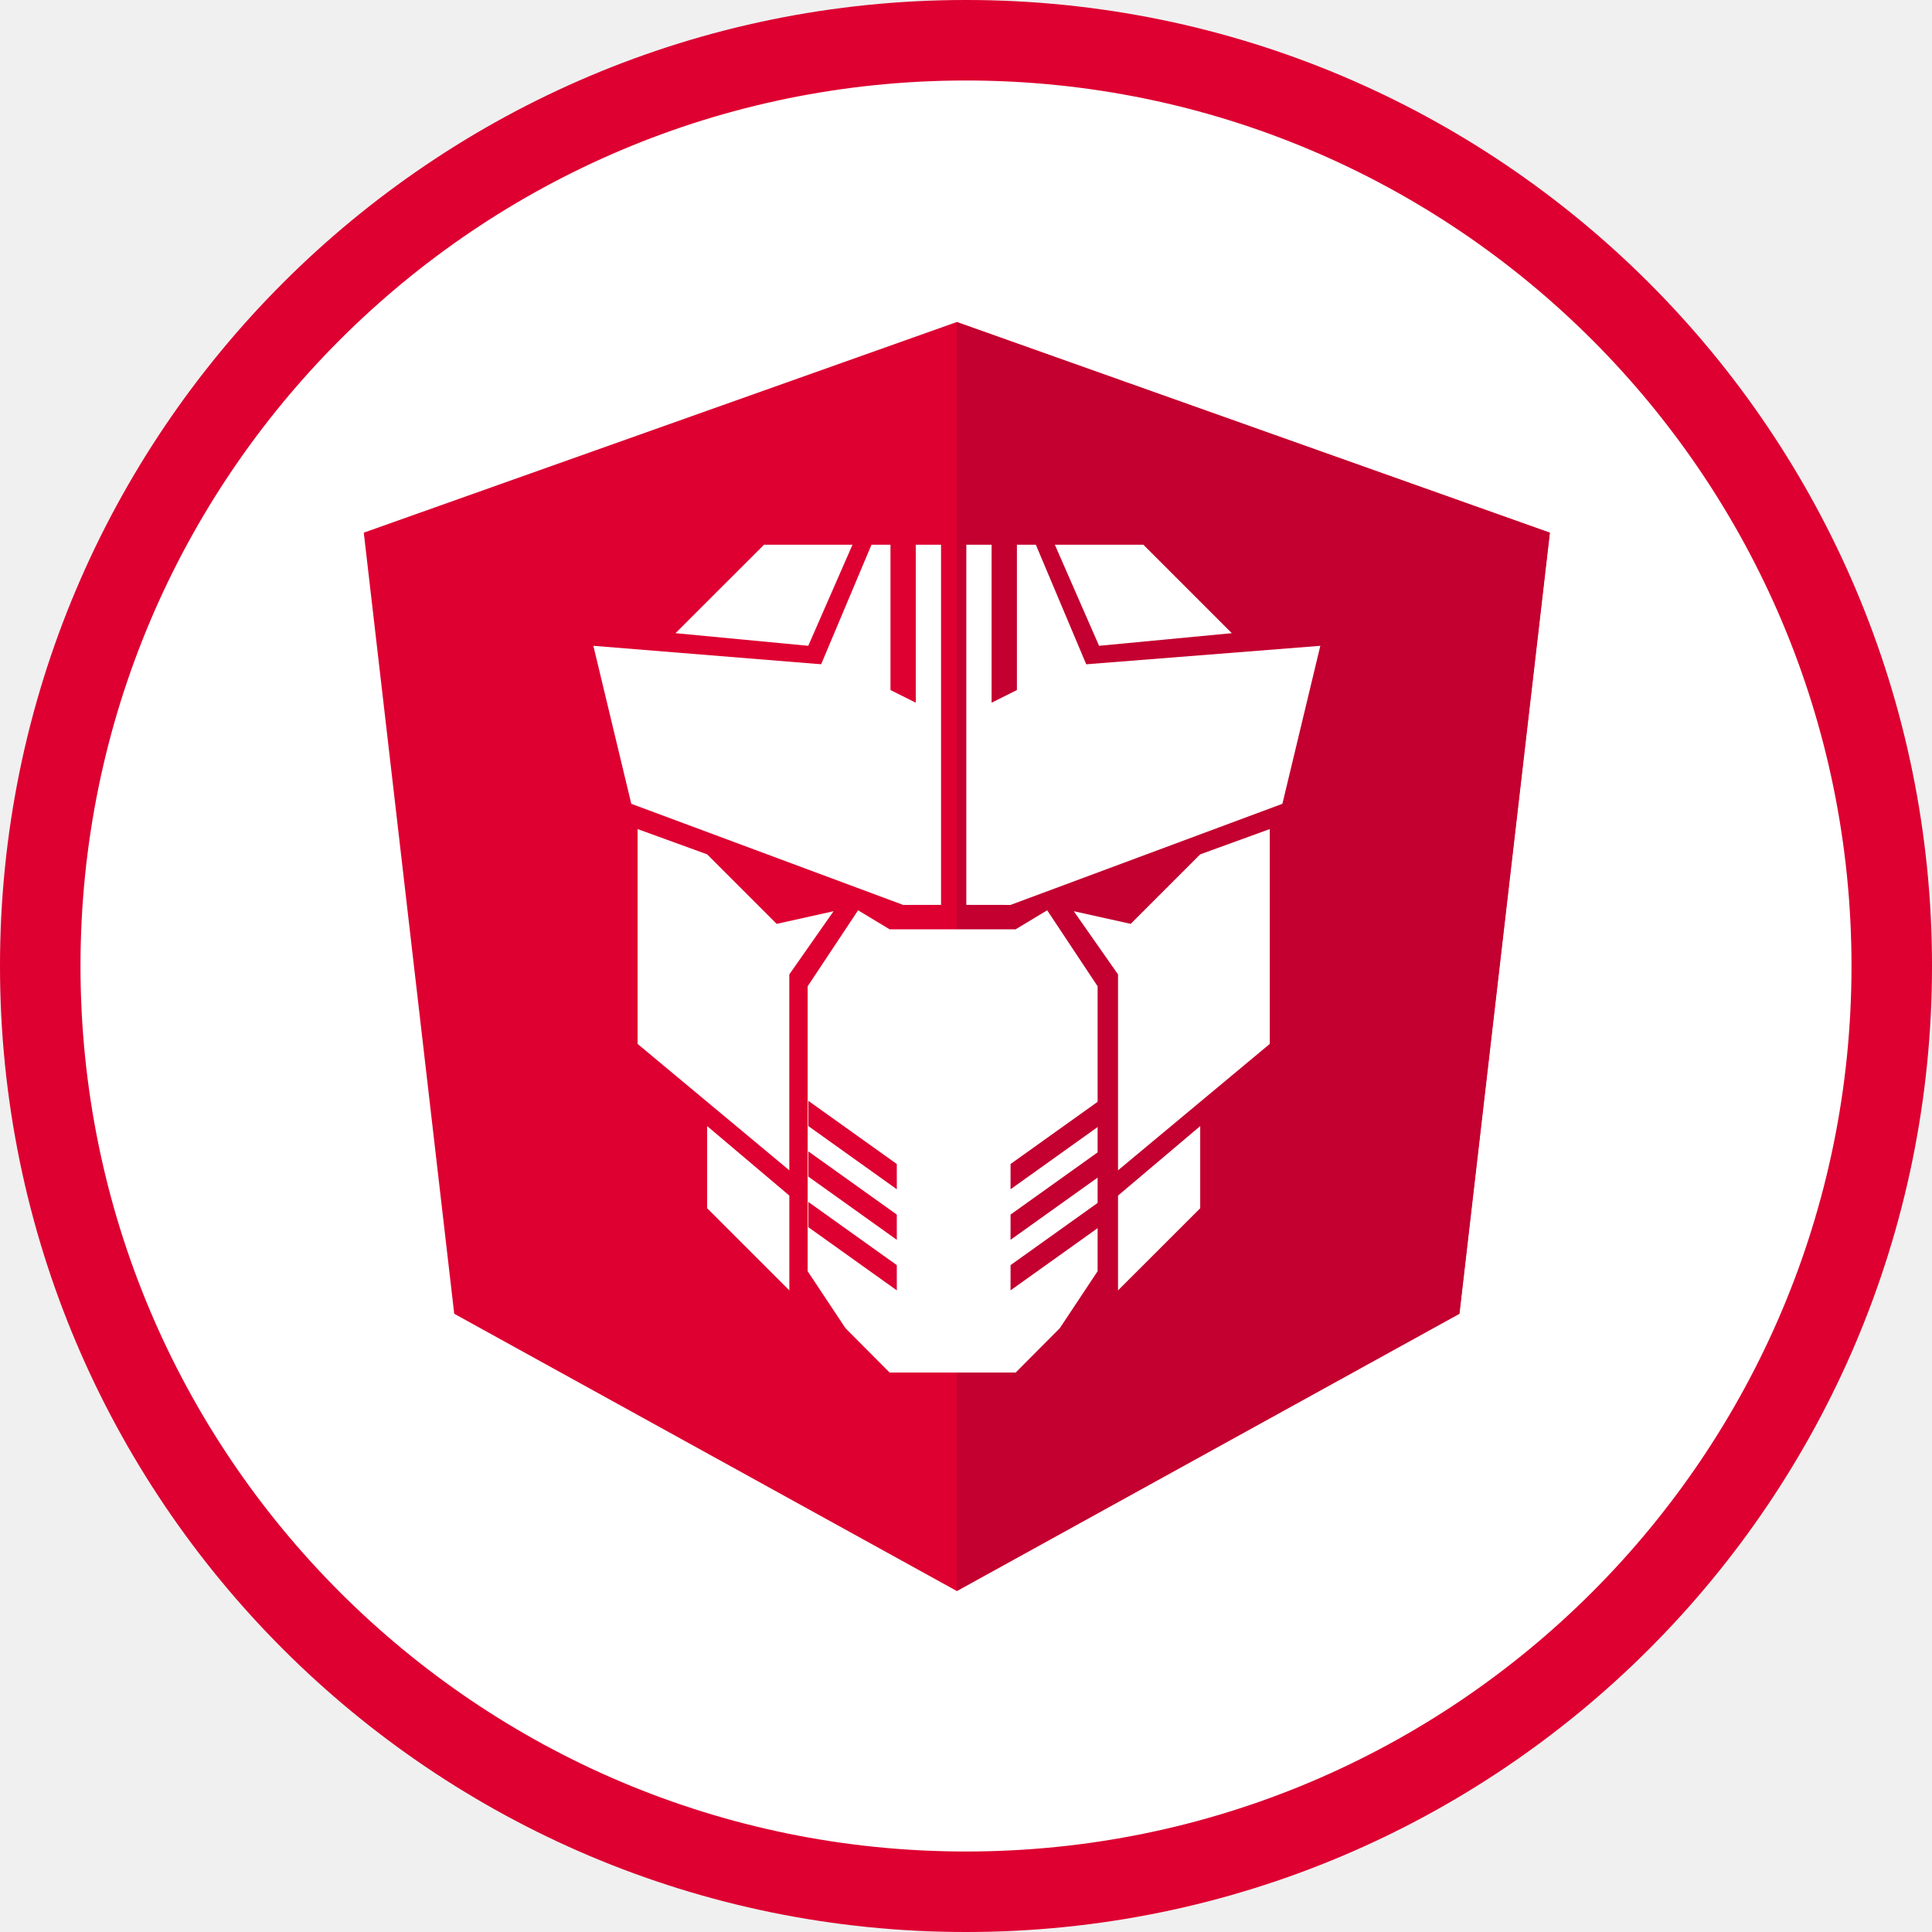
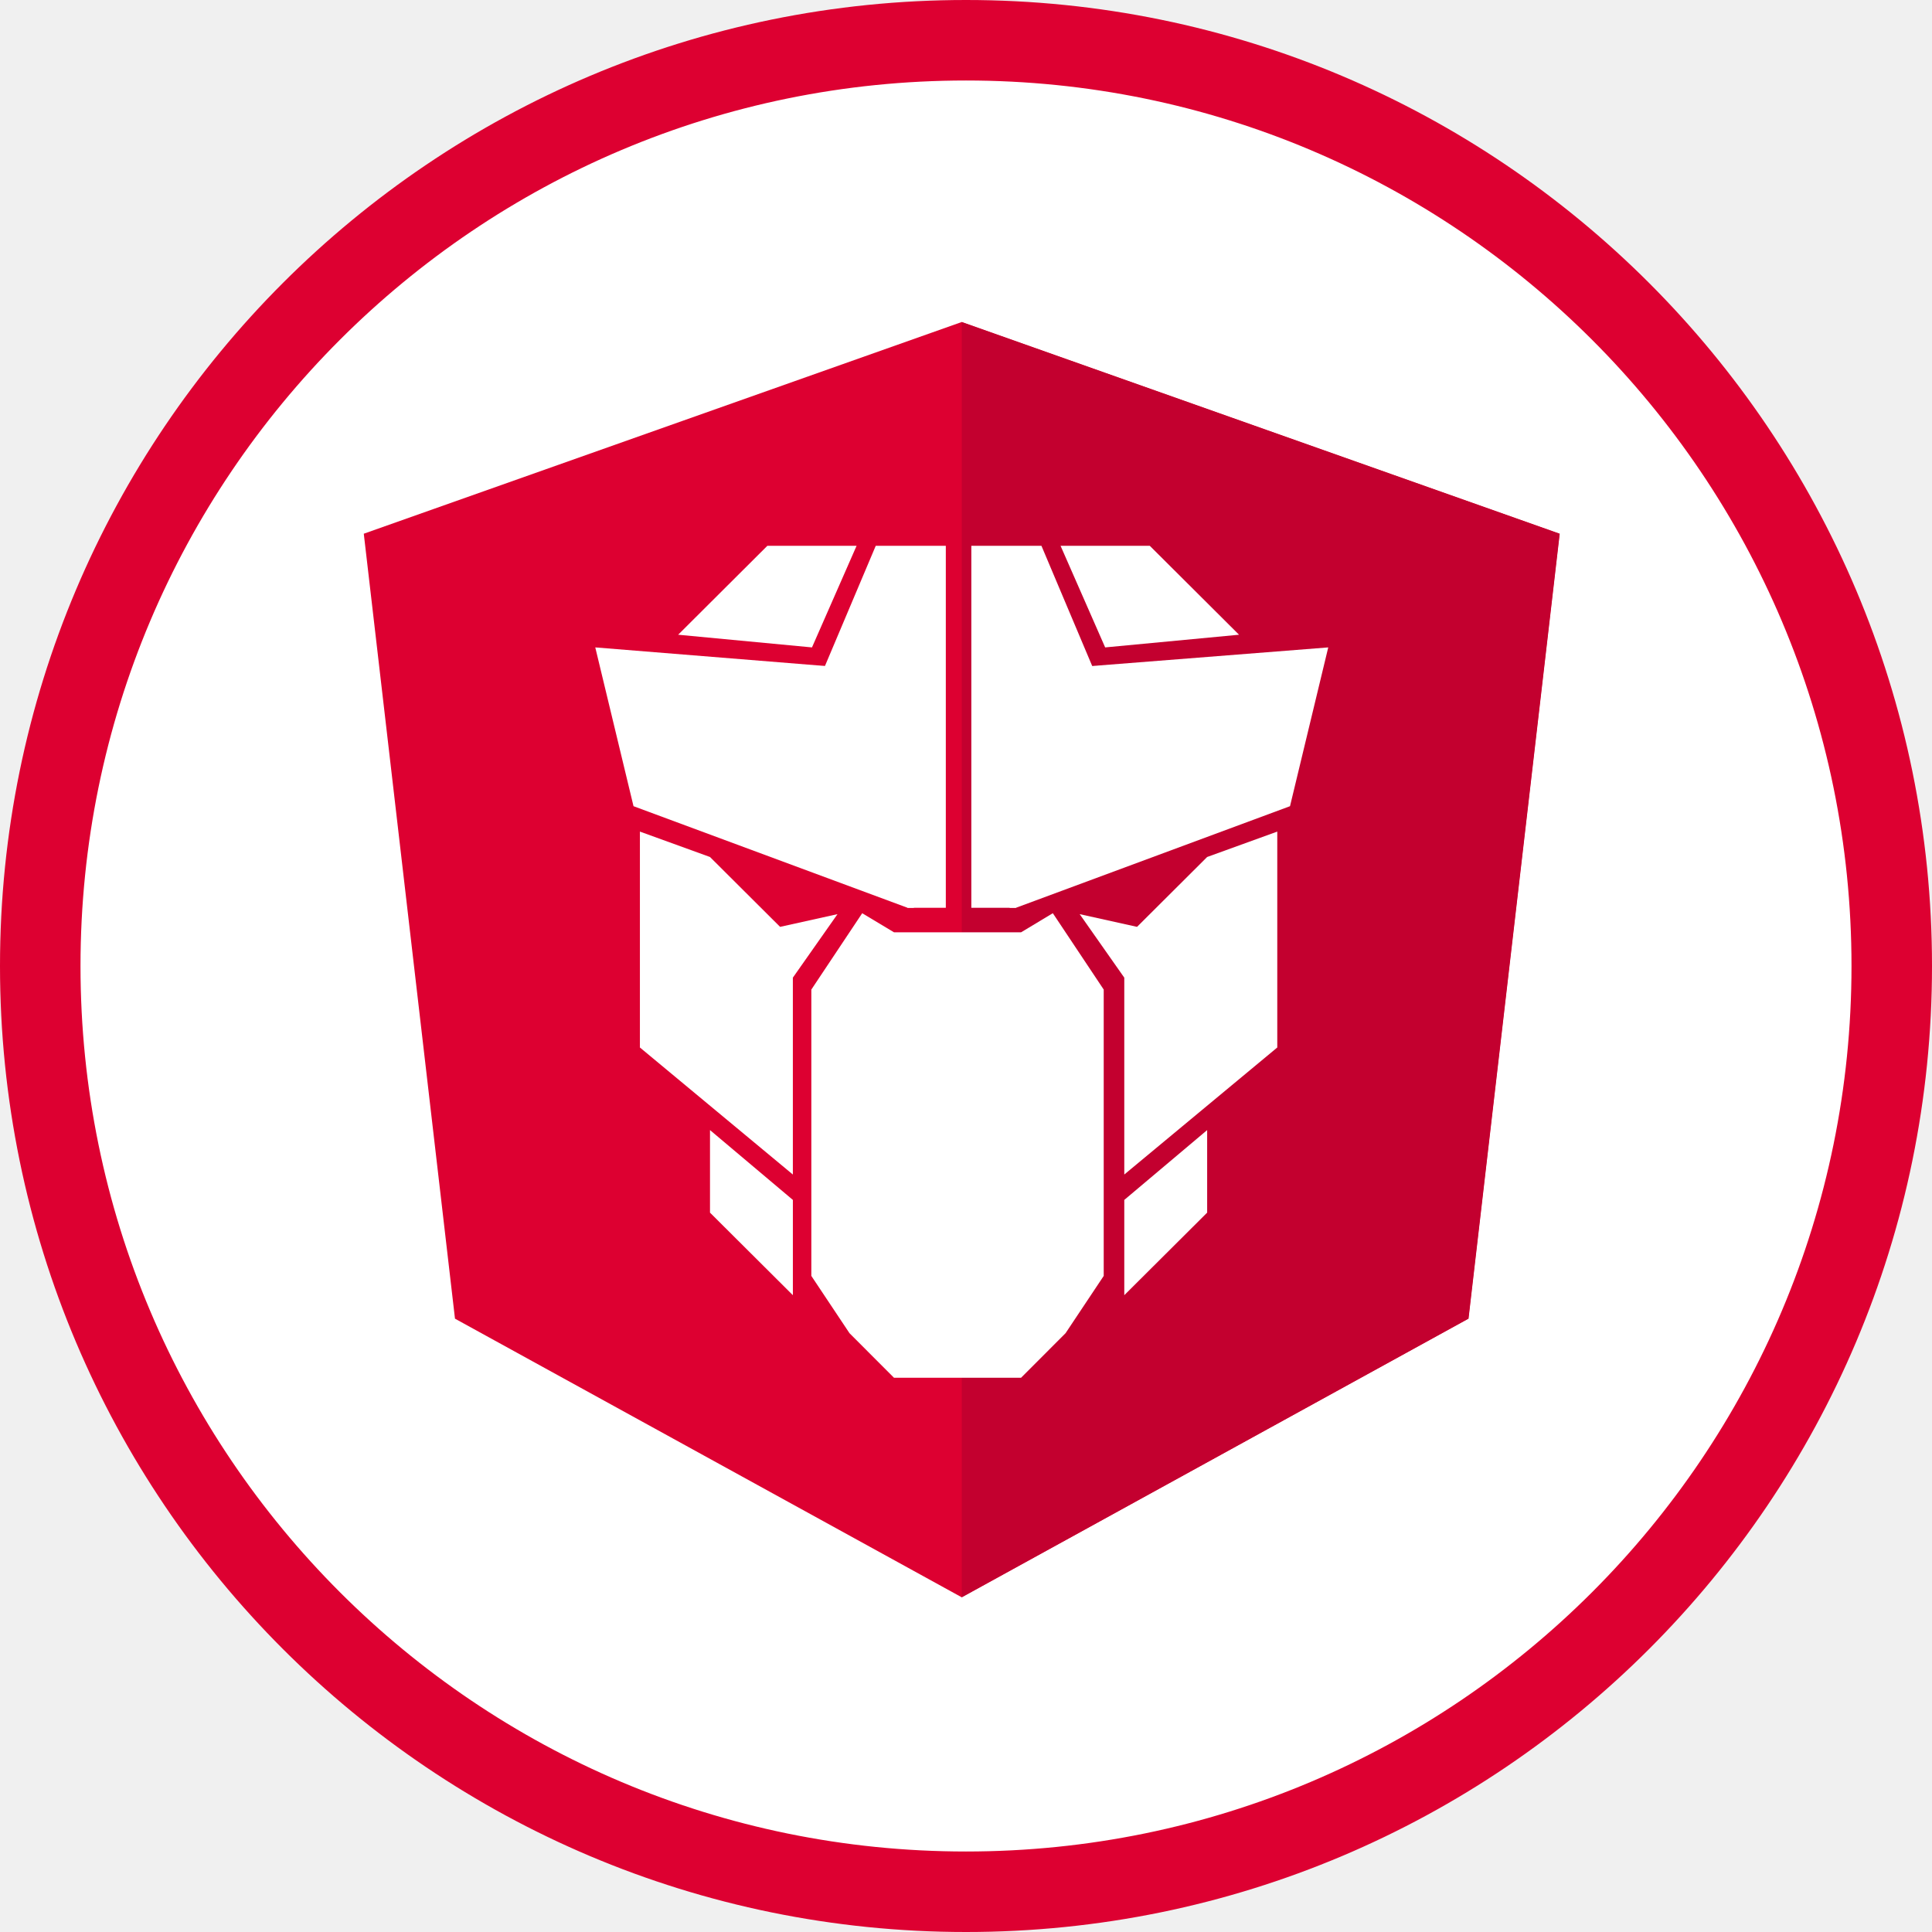
- <svg xmlns="http://www.w3.org/2000/svg" xmlns:xlink="http://www.w3.org/1999/xlink" width="48" height="48" viewBox="0 0 48 48">
+ <svg xmlns="http://www.w3.org/2000/svg" xmlns:xlink="http://www.w3.org/1999/xlink" width="48px" height="48px" viewBox="0 0 48 48" version="1.1">
  <defs>
-     <path id="prefix__a" d="M14.773 0L14.773 0 14.773 0 0.038 5.234 2.285 24.64 14.773 31.529 14.773 31.529 14.773 31.529 27.26 24.64 29.507 5.234z" />
+     <polygon id="path-1" points="14.895 0 14.895 0 14.895 0 0.038 5.26 2.304 24.762 14.895 31.685 14.895 31.685 14.895 31.685 27.485 24.762 29.751 5.26" />
  </defs>
-   <g fill="none" fill-rule="evenodd">
-     <circle cx="24" cy="24" r="23" fill="#FFF" stroke="#DD0031" stroke-width="2" />
-     <g transform="translate(9 8)">
-       <mask id="prefix__b" fill="#fff">
-         <use xlink:href="#prefix__a" />
-       </mask>
-       <use fill="#DD0031" fill-rule="nonzero" xlink:href="#prefix__a" />
-       <path fill="#C3002F" d="M14.773 0L14.773 3.5 14.773 3.484 14.773 19.453 14.773 19.453 14.773 31.529 14.773 31.529 27.26 24.64 29.507 5.234z" mask="url(#prefix__b)" />
-       <g>
-         <path fill="#FFF" fill-rule="nonzero" d="M13.35 9.42L11.936 9.106 13.035 10.676 13.035 15.543 16.805 12.403 16.805 7.065 15.077 7.693z" transform="translate(5.742 5.533)" />
-         <path fill="#FFF" fill-rule="nonzero" d="M2.513 9.42L1.099 9.106 2.199 10.676 2.199 15.543 5.968 12.403 5.968 7.065 4.24 7.693z" transform="translate(5.742 5.533) matrix(-1 0 0 1 7.067 0)" />
-         <path fill="#FFF" d="M5.324 10.971L6.577 9.083 7.36 9.555 10.492 9.555 11.275 9.083 12.528 10.971 12.528 18.05 11.588 19.466 10.492 20.567 7.36 20.567 6.264 19.466 5.324 18.05z" transform="translate(5.742 5.533)" />
-         <g fill="#C3002F">
-           <path d="M0.257 0.951L2.957 1.067 2.57 1.561 -0.13 1.445z" transform="translate(5.742 5.533) translate(10.051 13.659) rotate(-38 1.413 1.256)" />
-           <path d="M0.257 2.207L2.957 2.323 2.57 2.817 -0.13 2.701z" transform="translate(5.742 5.533) translate(10.051 13.659) rotate(-38 1.413 2.512)" />
-           <path d="M0.257 3.463L2.957 3.579 2.57 4.073 -0.13 3.957z" transform="translate(5.742 5.533) translate(10.051 13.659) rotate(-38 1.413 3.768)" />
+   <g id="Page-1" stroke="none" stroke-width="1" fill="none" fill-rule="evenodd">
+     <g id="icon-angular" transform="translate(1, 1)">
+       <circle id="Oval" stroke="#DD0031" stroke-width="2" fill="#FFFFFF" fill-rule="nonzero" cx="23" cy="23" r="23" />
+       <g id="primeng-icon" transform="translate(8, 7)">
+         <g id="angular-back">
+           <mask id="mask-2" fill="white">
+             <use xlink:href="#path-1" />
+           </mask>
+           <use id="Shape" fill="#DD0031" fill-rule="nonzero" xlink:href="#path-1" />
+           <polygon id="Shape-path" fill="#C3002F" mask="url(#mask-2)" points="14.895 0 14.895 3.517 14.895 3.501 14.895 19.55 14.895 19.55 14.895 31.685 14.895 31.685 27.485 24.762 29.751 5.26" />
        </g>
-         <g fill="#DD0031">
-           <path d="M0.257 0.951L2.957 1.067 2.57 1.561 -0.13 1.445z" transform="translate(5.742 5.533) translate(5.026 13.659) scale(-1 1) rotate(-38 0 5.361)" />
-           <path d="M0.257 2.207L2.957 2.323 2.57 2.817 -0.13 2.701z" transform="translate(5.742 5.533) translate(5.026 13.659) scale(-1 1) rotate(-38 0 6.617)" />
-           <path d="M0.257 3.463L2.957 3.579 2.57 4.073 -0.13 3.957z" transform="translate(5.742 5.533) translate(5.026 13.659) scale(-1 1) rotate(-38 0 7.873)" />
+         <g id="head" transform="translate(5.789474, 5.560656)" fill="#FFFFFF">
+           <polygon id="chick-right" fill-rule="nonzero" points="13.46 9.467 12.035 9.151 13.143 10.729 13.143 15.62 16.944 12.464 16.944 7.1 15.202 7.731" />
+           <polygon id="chick-left" fill-rule="nonzero" transform="translate(3.562929, 11.35998) scale(-1, 1) translate(-3.562929, -11.35998) " points="2.534 9.467 1.108 9.151 2.217 10.729 2.217 15.62 6.017 12.464 6.017 7.1 4.276 7.731" />
+           <polygon id="mask" points="5.368 11.025 6.632 9.128 7.421 9.602 10.579 9.602 11.368 9.128 12.632 11.025 12.632 18.139 11.684 19.562 10.579 20.669 7.421 20.669 6.316 19.562 5.368 18.139" />
+           <polygon id="bottom-chick-right" fill-rule="nonzero" points="13.143 18.618 15.202 16.567 15.202 14.516 13.143 16.251" />
+           <polygon id="bottom-chick-left" fill-rule="nonzero" transform="translate(3.879634, 16.56664) scale(-1, 1) translate(-3.879634, -16.56664) " points="2.85 18.618 4.909 16.567 4.909 14.516 2.85 16.251" />
+           <path d="M11.085,0 L12.351,2.998 L10.451,8.993 L9.343,8.993 L9.343,0 L11.085,0 Z M8.709,8.993 L7.759,8.993 L5.701,2.998 L6.968,0 L8.709,0 L8.709,8.993 Z" />
+           <polygon id="head-left" fill-rule="nonzero" points="7.759 8.993 0.95 6.469 0 2.524 5.859 2.998 7.918 8.993" />
+           <polygon id="head-right" fill-rule="nonzero" transform="translate(14.25172, 5.758879) scale(-1, 1) translate(-14.25172, -5.758879) " points="18.052 8.993 11.243 6.469 10.293 2.524 16.31 2.998 18.211 8.993" />
+           <polygon id="ear-right" fill-rule="nonzero" points="12.668 2.524 15.994 2.209 13.777 0 11.56 0" />
+           <polygon id="ear-left" fill-rule="nonzero" transform="translate(4.275515, 1.26222) scale(-1, 1) translate(-4.275515, -1.26222) " points="3.167 2.524 6.492 2.209 4.276 0 2.059 0" />
        </g>
-         <path fill="#FFF" fill-rule="nonzero" d="M13.035 18.526L15.077 16.485 15.077 14.444 13.035 16.171z" transform="translate(5.742 5.533)" />
-         <path fill="#FFF" fill-rule="nonzero" d="M2.827 18.526L4.869 16.485 4.869 14.444 2.827 16.171z" transform="translate(5.742 5.533) matrix(-1 0 0 1 7.696 0)" />
-         <path fill="#FFF" d="M9.894 0v3.925l.629-.314V0h.47l1.257 2.983-1.884 5.966h-1.1V0h.628zM7.382 3.611l.628.314V0h.628v8.949h-.942L5.654 2.983 6.91 0h.472v3.611z" transform="translate(5.742 5.533)" />
-         <path fill="#FFF" fill-rule="nonzero" d="M7.696 8.949L0.942 6.437 0 2.512 5.811 2.983 7.853 8.949z" transform="translate(5.742 5.533)" />
-         <path fill="#FFF" fill-rule="nonzero" d="M17.904 8.949L11.151 6.437 10.209 2.512 16.177 2.983 18.061 8.949z" transform="translate(5.742 5.533) matrix(-1 0 0 1 28.27 0)" />
-         <path fill="#FFF" fill-rule="nonzero" d="M12.564 2.512L15.862 2.198 13.664 0 11.465 0z" transform="translate(5.742 5.533)" />
-         <path fill="#FFF" fill-rule="nonzero" d="M3.141 2.512L6.439 2.198 4.24 0 2.042 0z" transform="translate(5.742 5.533) matrix(-1 0 0 1 8.48 0)" />
      </g>
    </g>
  </g>
</svg>
